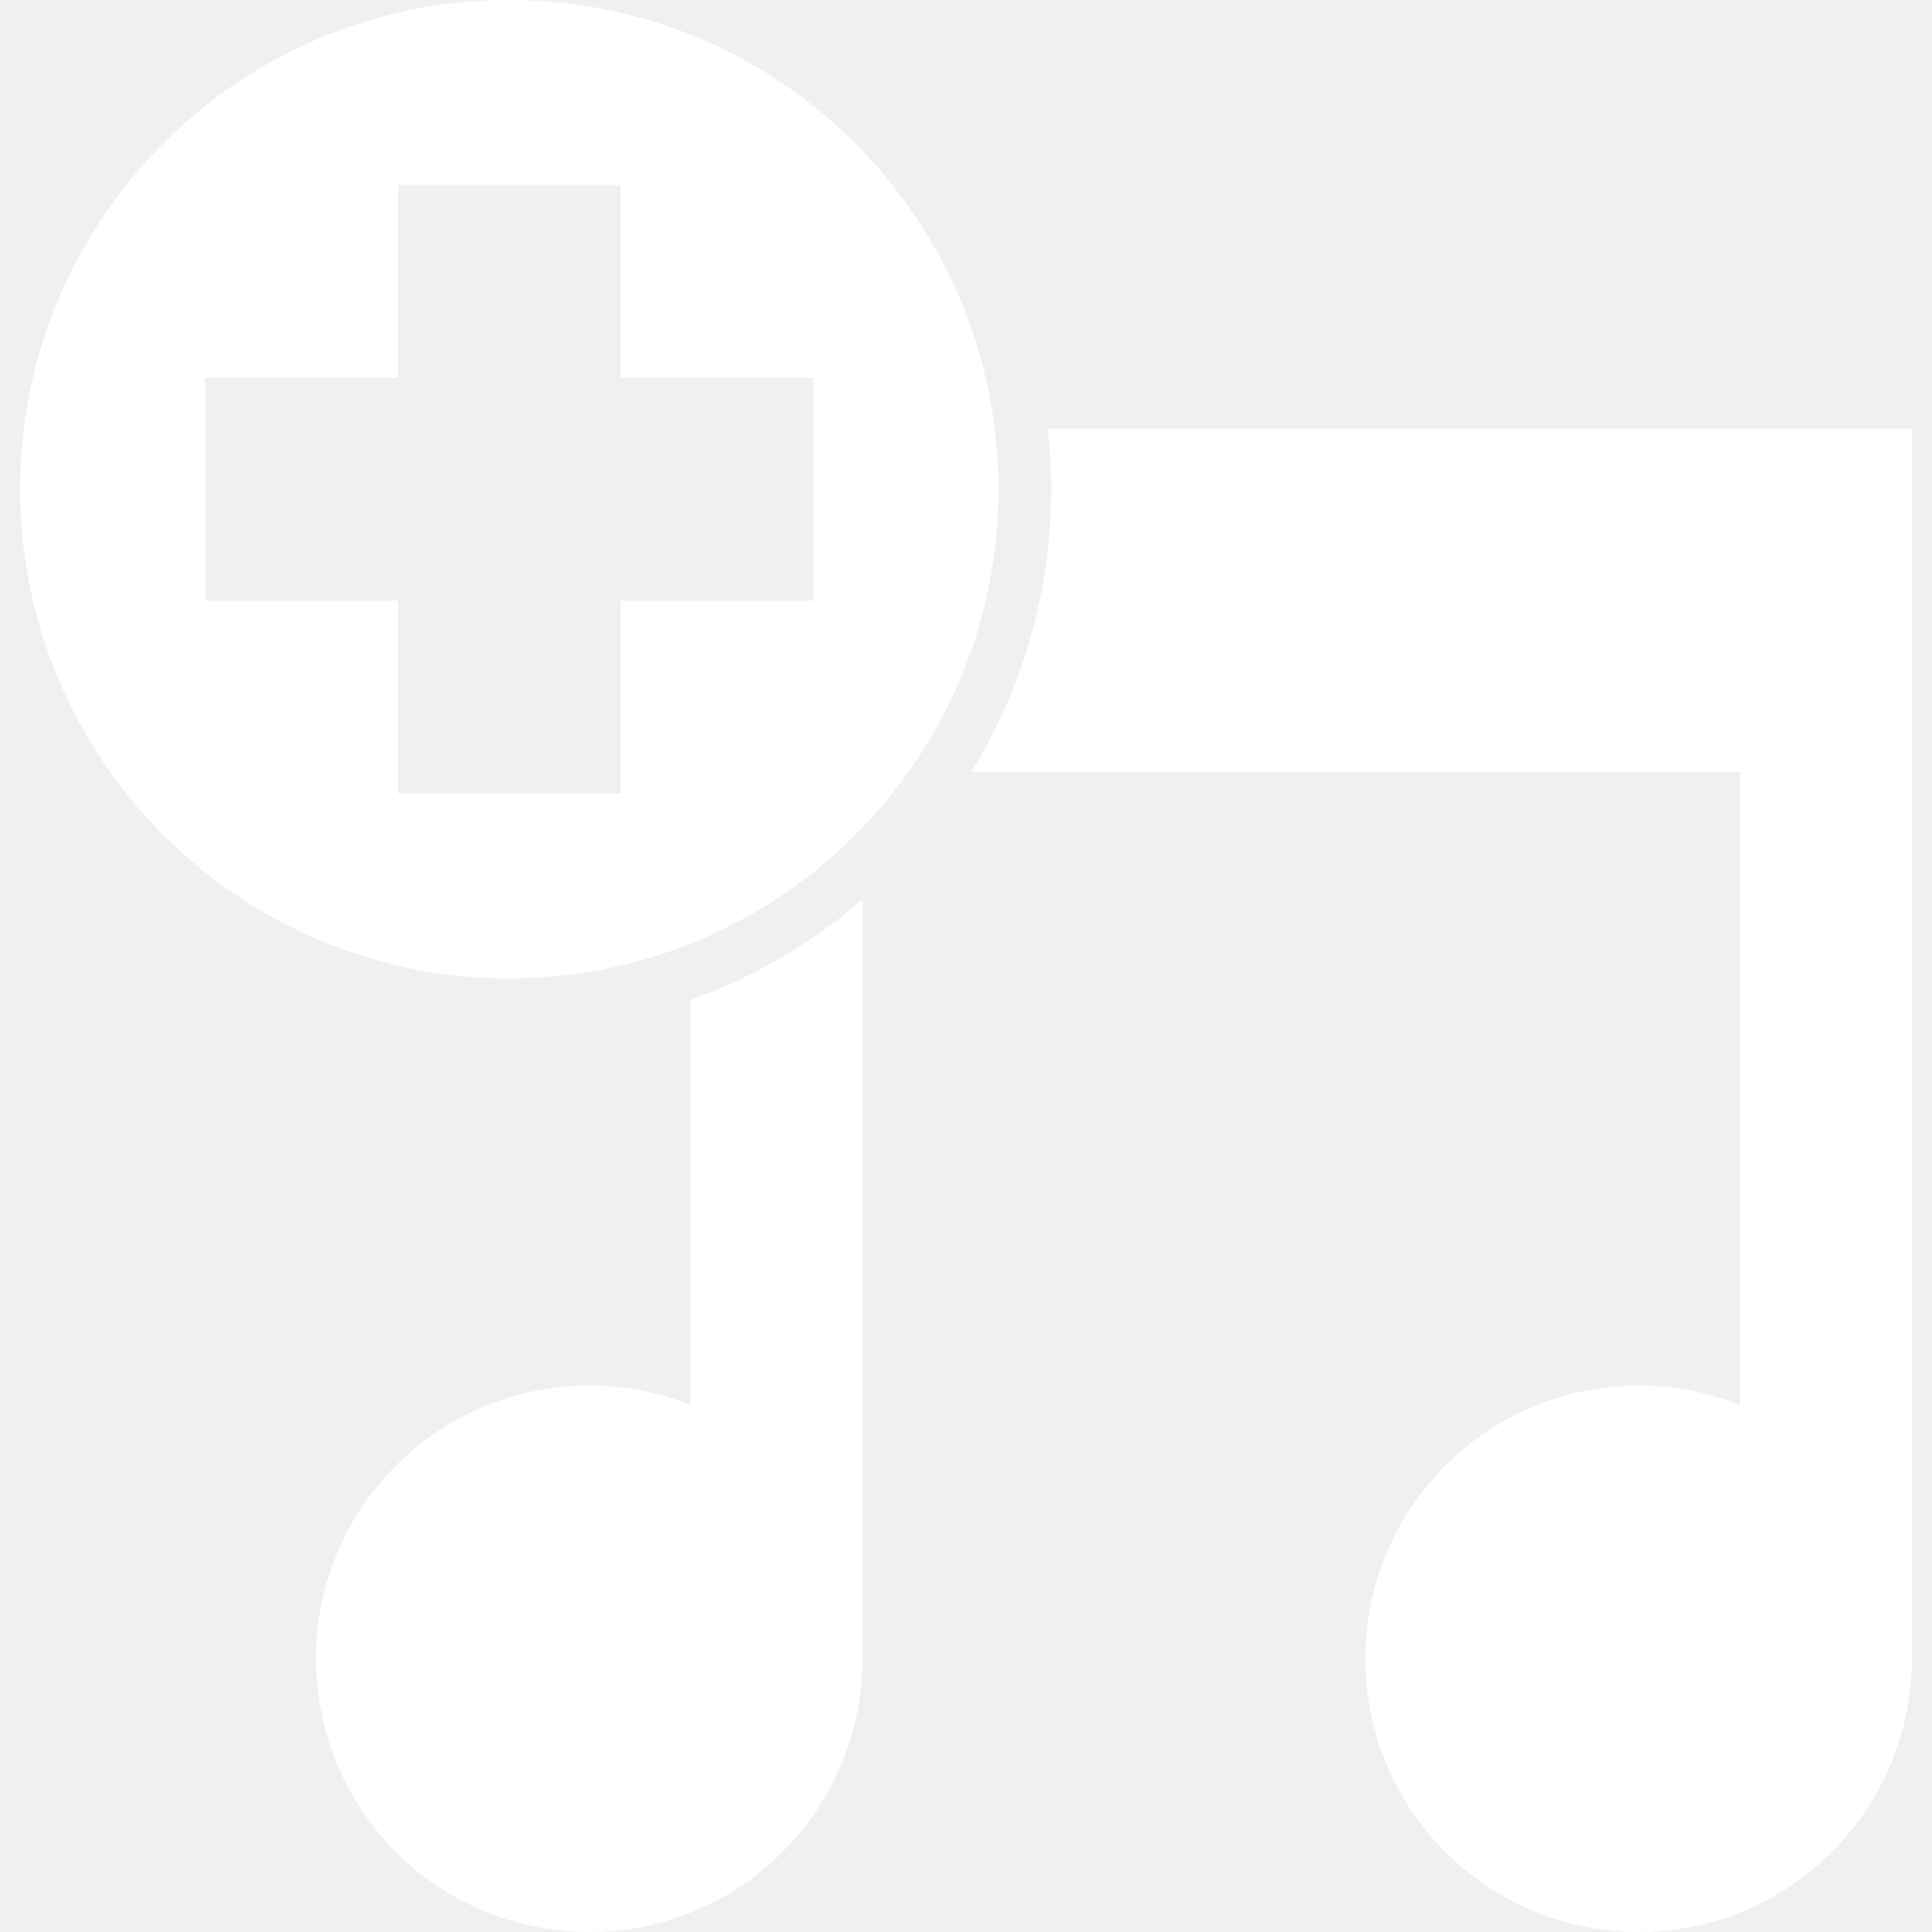
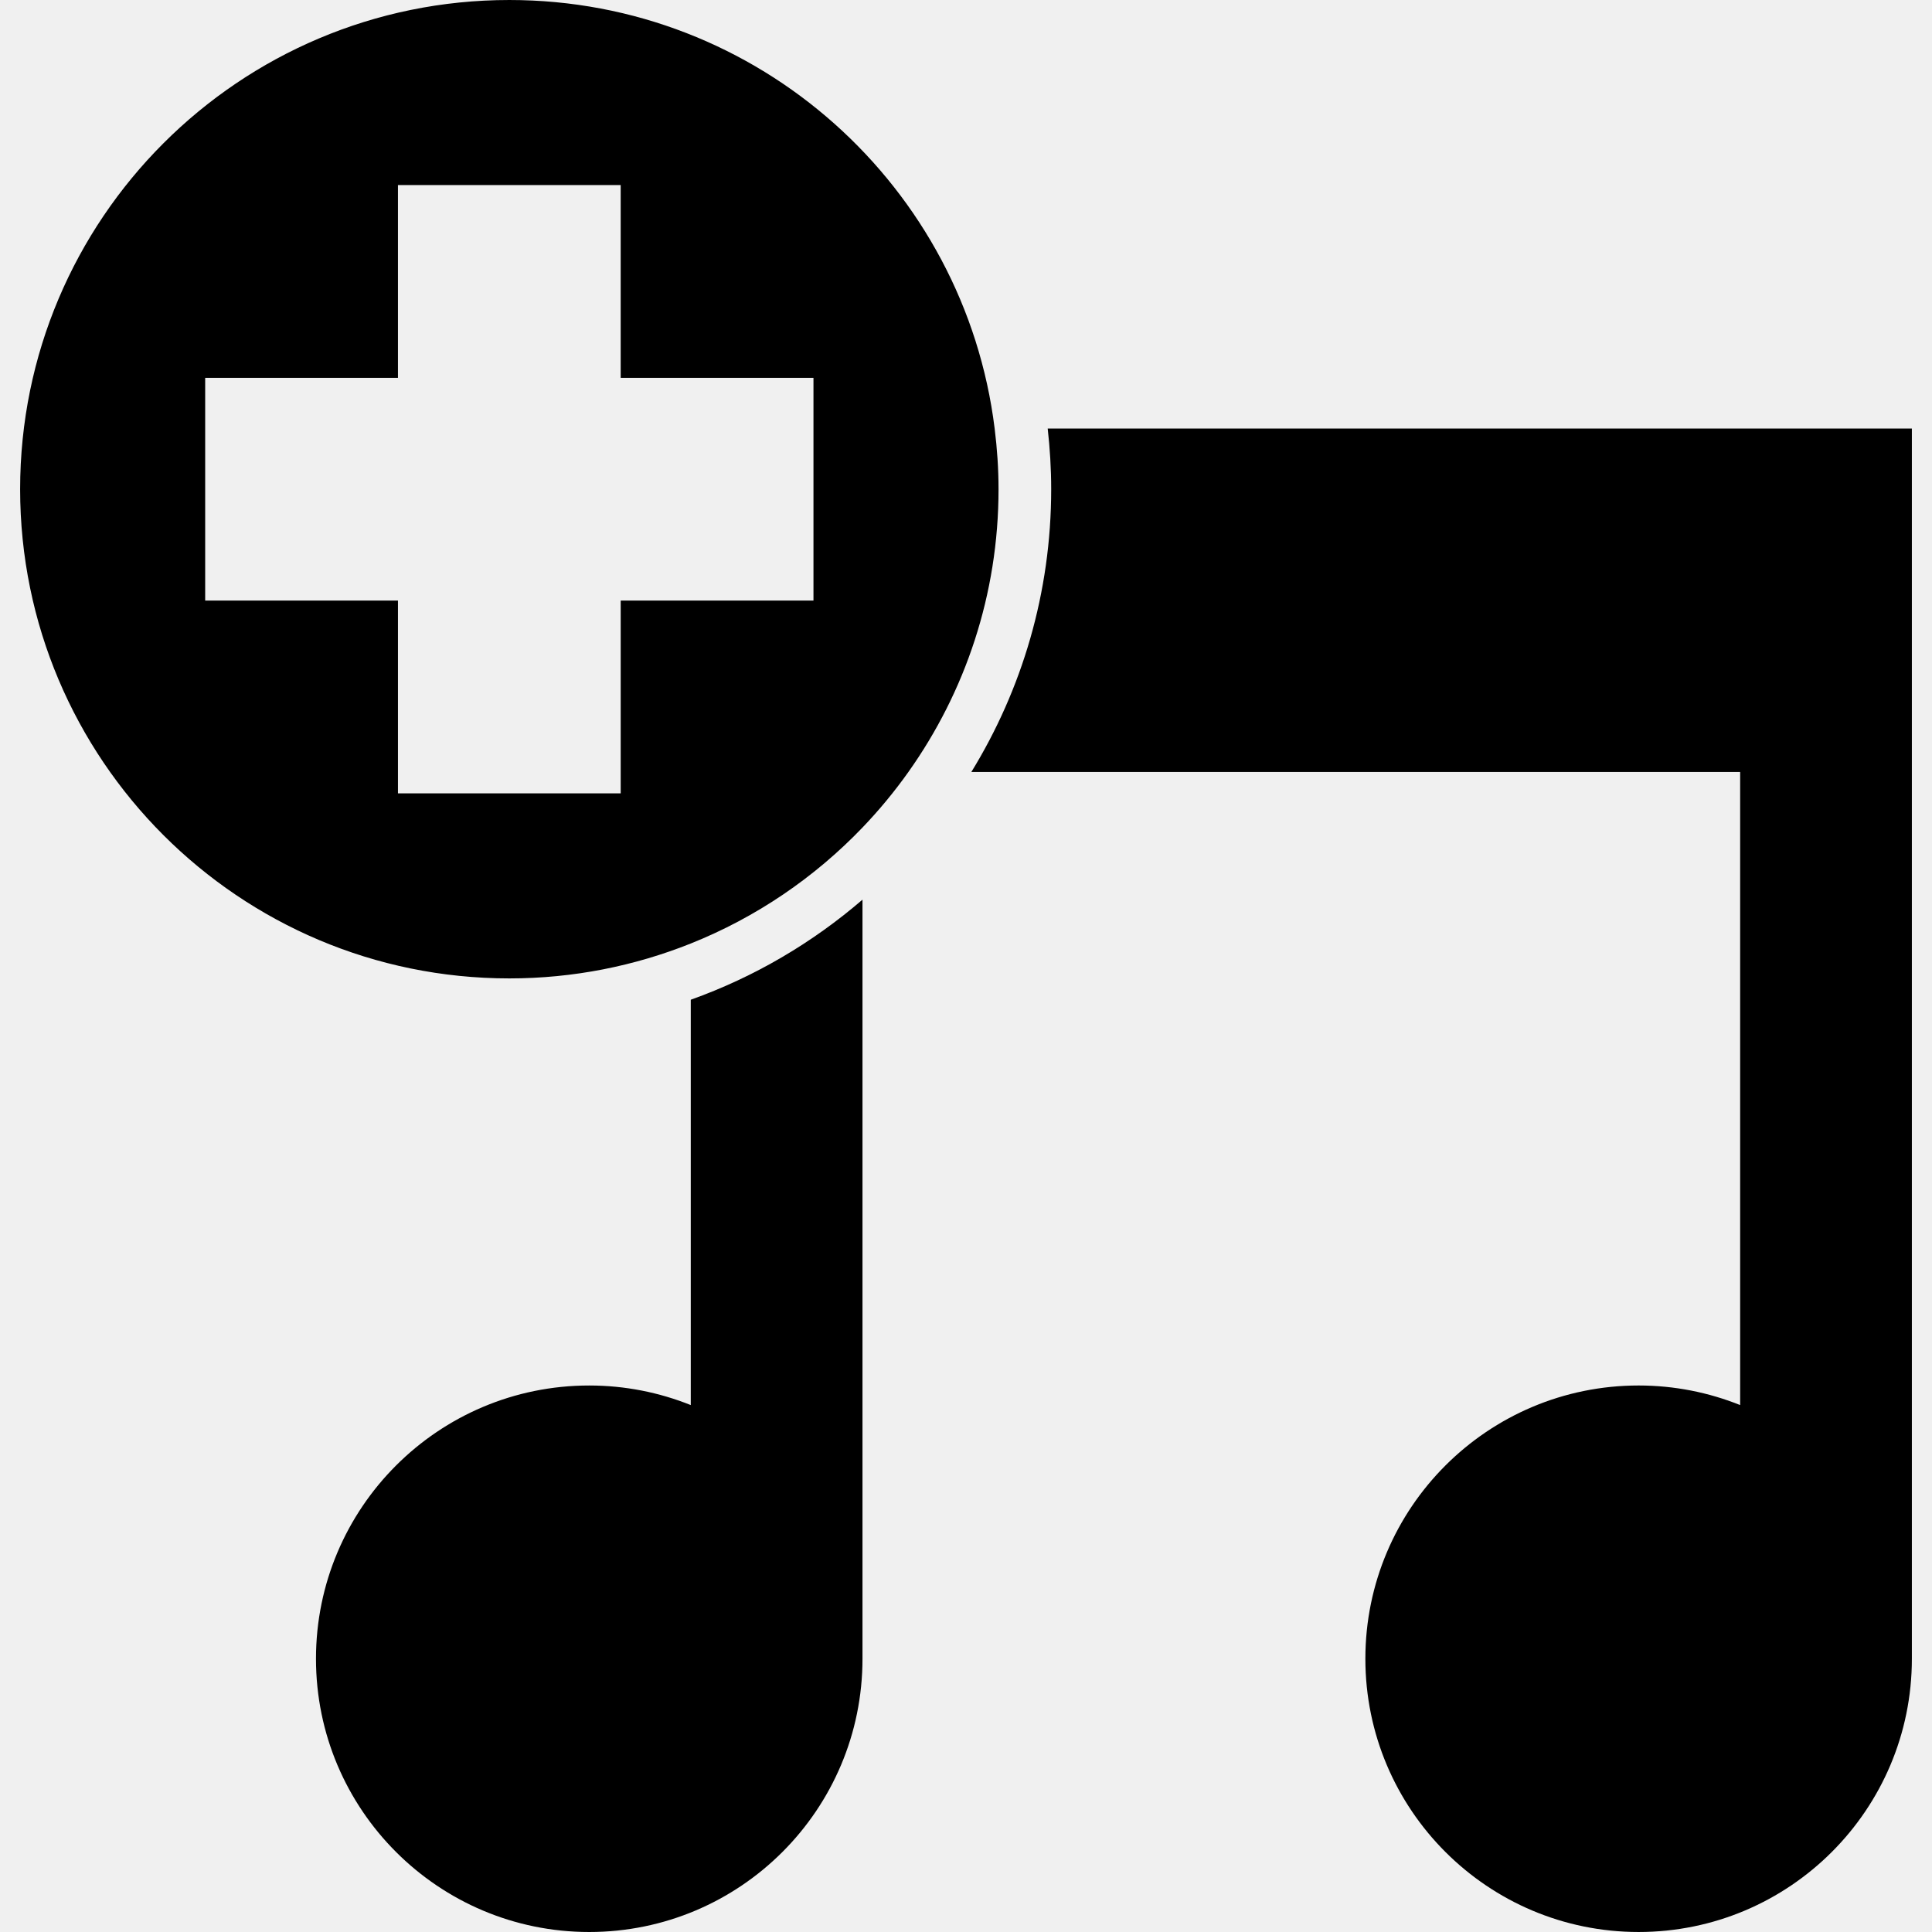
<svg xmlns="http://www.w3.org/2000/svg" version="1.1" id="Capa_1" x="0px" y="0px" width="24px" height="24px" viewBox="0 0 487.234 487.233" style="enable-background:new 0 0 487.234 487.233;" xml:space="preserve">
  <g>
-     <g fill="white">
+     <g fill="currentColor">
      <path d="M438.851,194.691v159.652c-7.92-3.17-16.556-4.935-25.605-4.935c-38.059,0-68.912,30.854-68.912,68.912    s30.854,68.911,68.912,68.911s68.912-30.854,68.912-68.911c0-0.021,0-0.038,0-0.058l0,0V194.691v-86.613h-43.307H264.222    c0.562,5.025,0.879,10.121,0.879,15.295c0,26.118-7.379,50.544-20.139,71.318H438.851z" />
      <path d="M217.511,226.886c-12.645,10.894-27.283,19.524-43.306,25.236v102.224c-7.92-3.172-16.554-4.936-25.605-4.936    c-38.059,0-68.912,30.854-68.912,68.912c0,38.058,30.853,68.911,68.912,68.911s68.912-30.854,68.912-68.911    c0-0.021,0-0.038,0-0.057l0,0L217.511,226.886L217.511,226.886z" />
      <path d="M128.449,246.746c16.172,0,31.603-3.145,45.756-8.801c16.493-6.592,31.22-16.636,43.306-29.247    c4.191-4.374,8.061-9.054,11.578-14.007c14.299-20.139,22.733-44.738,22.733-71.318c0-5.182-0.355-10.278-0.979-15.295    C243.308,47.163,191.404,0,128.449,0C60.312,0,5.076,55.237,5.076,123.373C5.076,191.51,60.31,246.746,128.449,246.746z     M51.744,95.287h48.616V46.669h56.172v48.616h48.618v12.793v43.378h-30.946h-17.67v48.618h-56.172v-48.616H51.744V95.287z" />
    </g>
  </g>
</svg>
